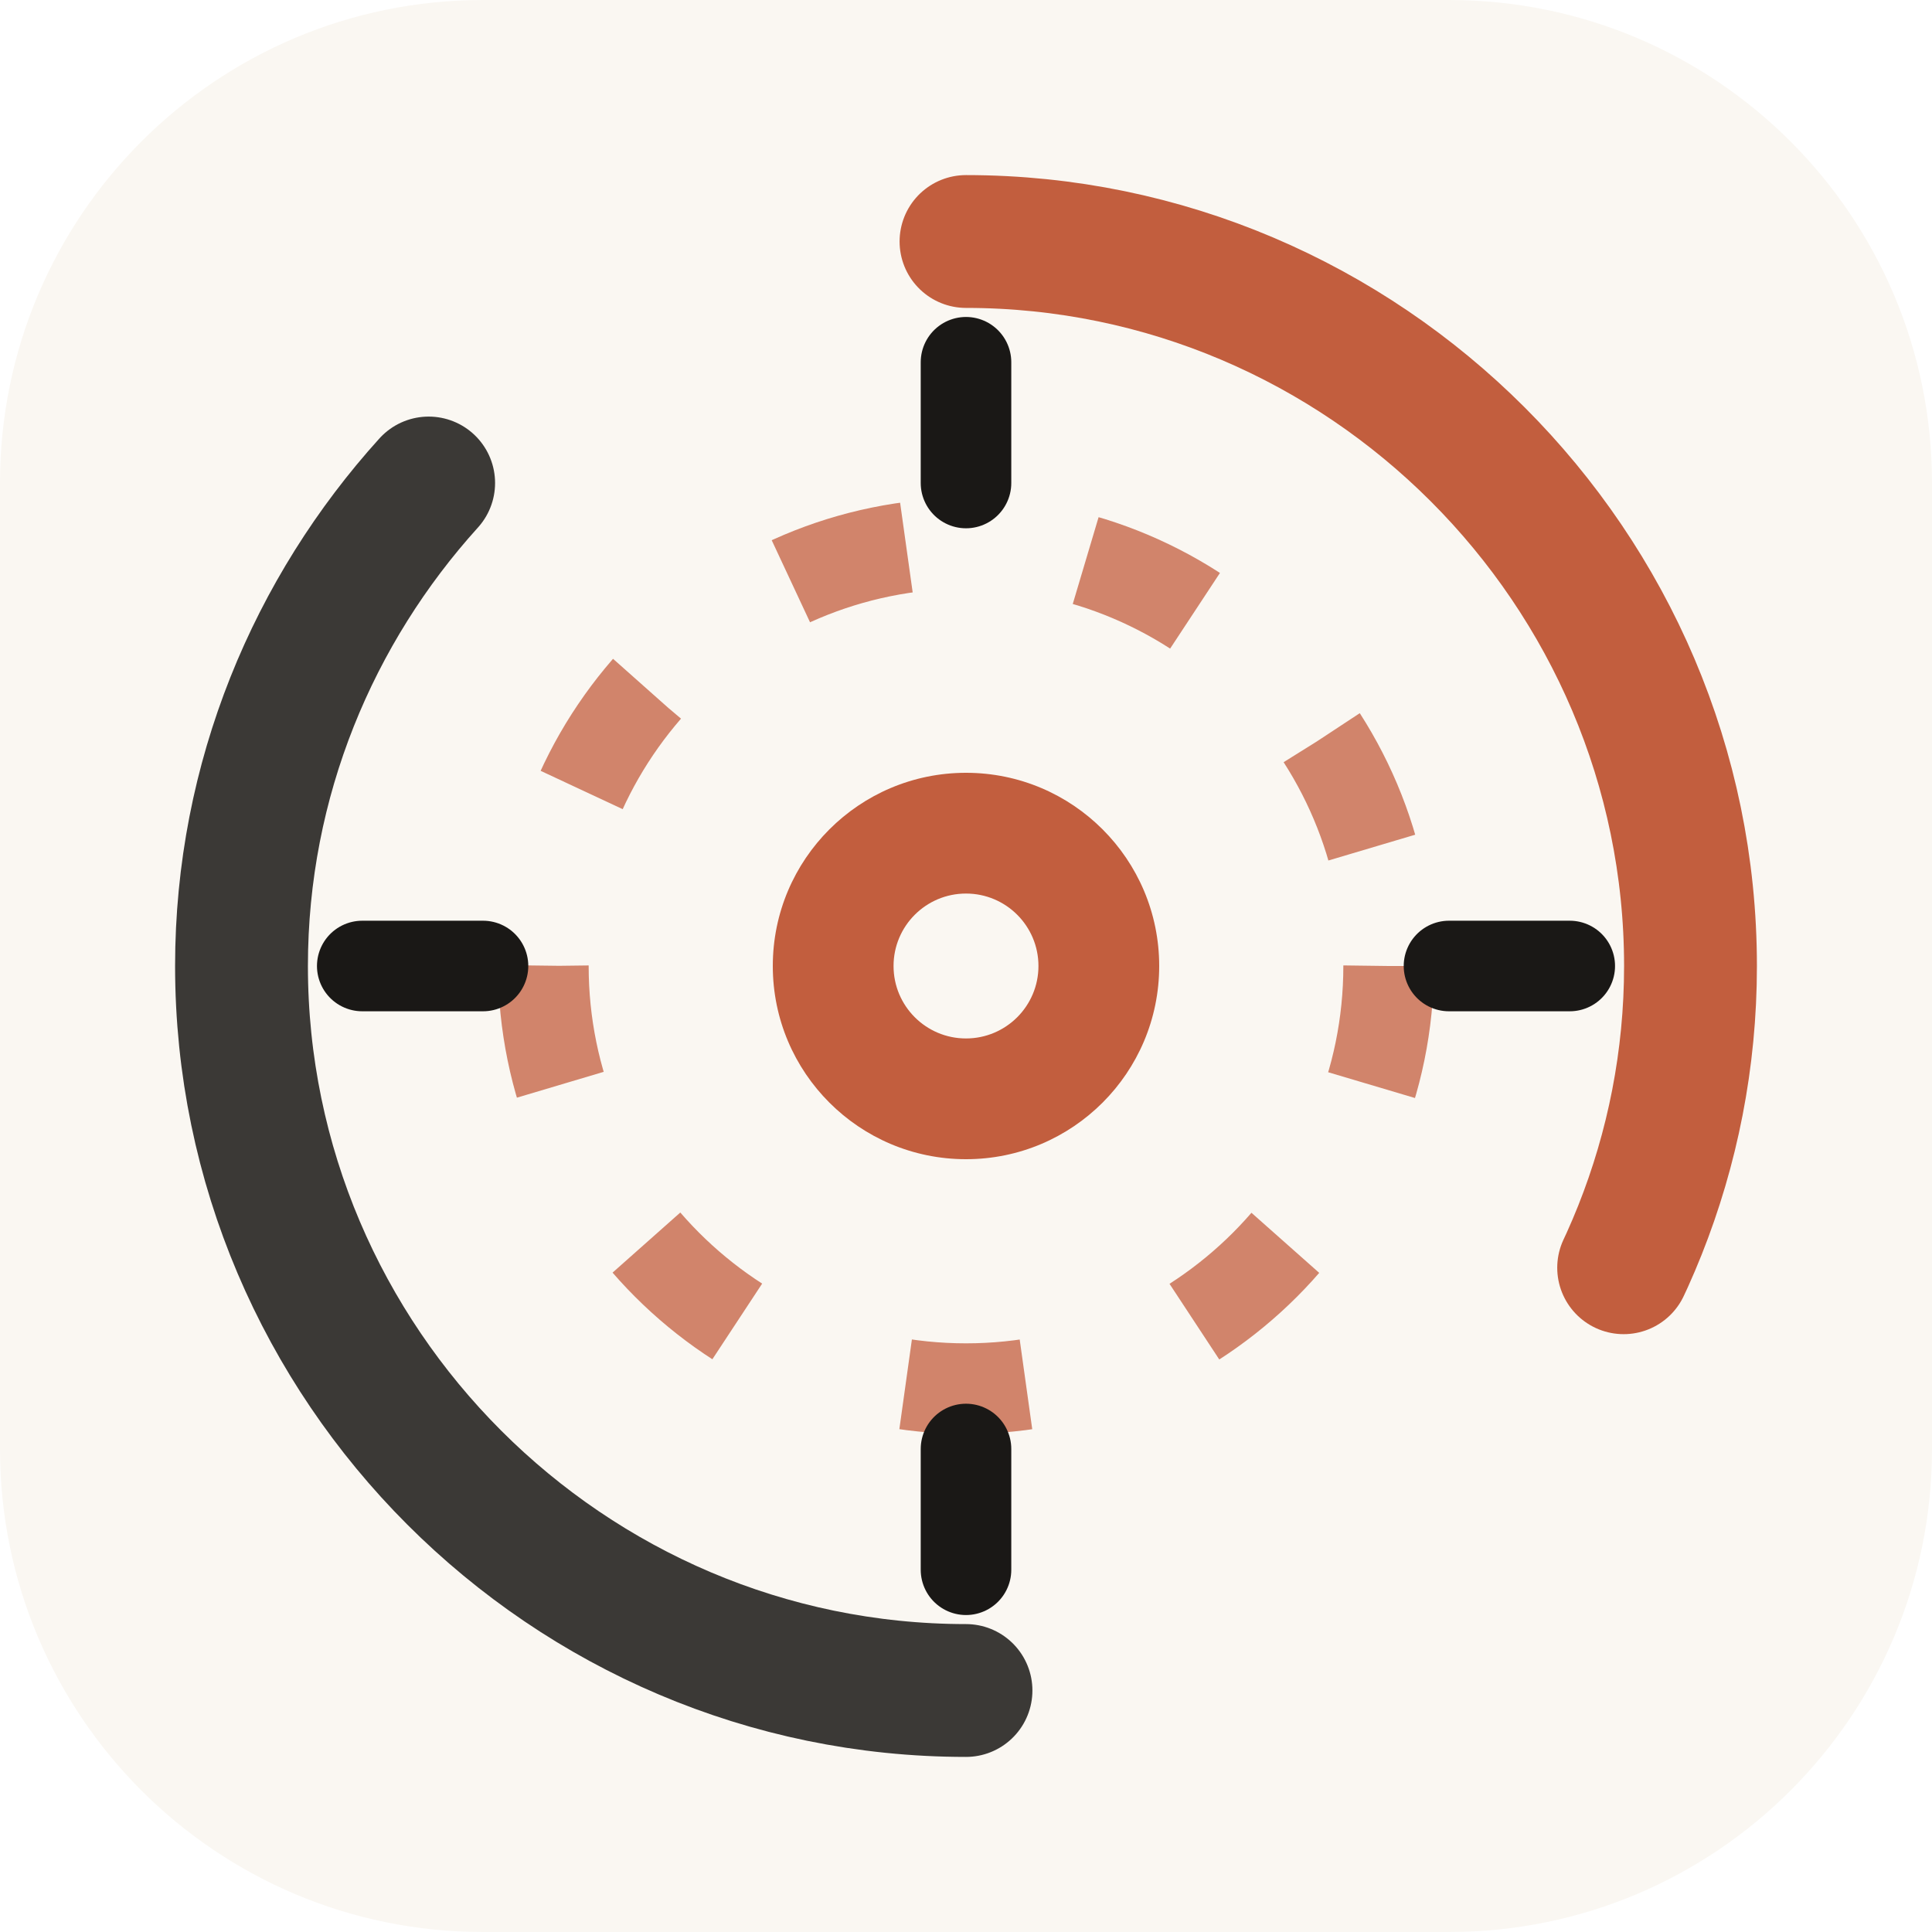
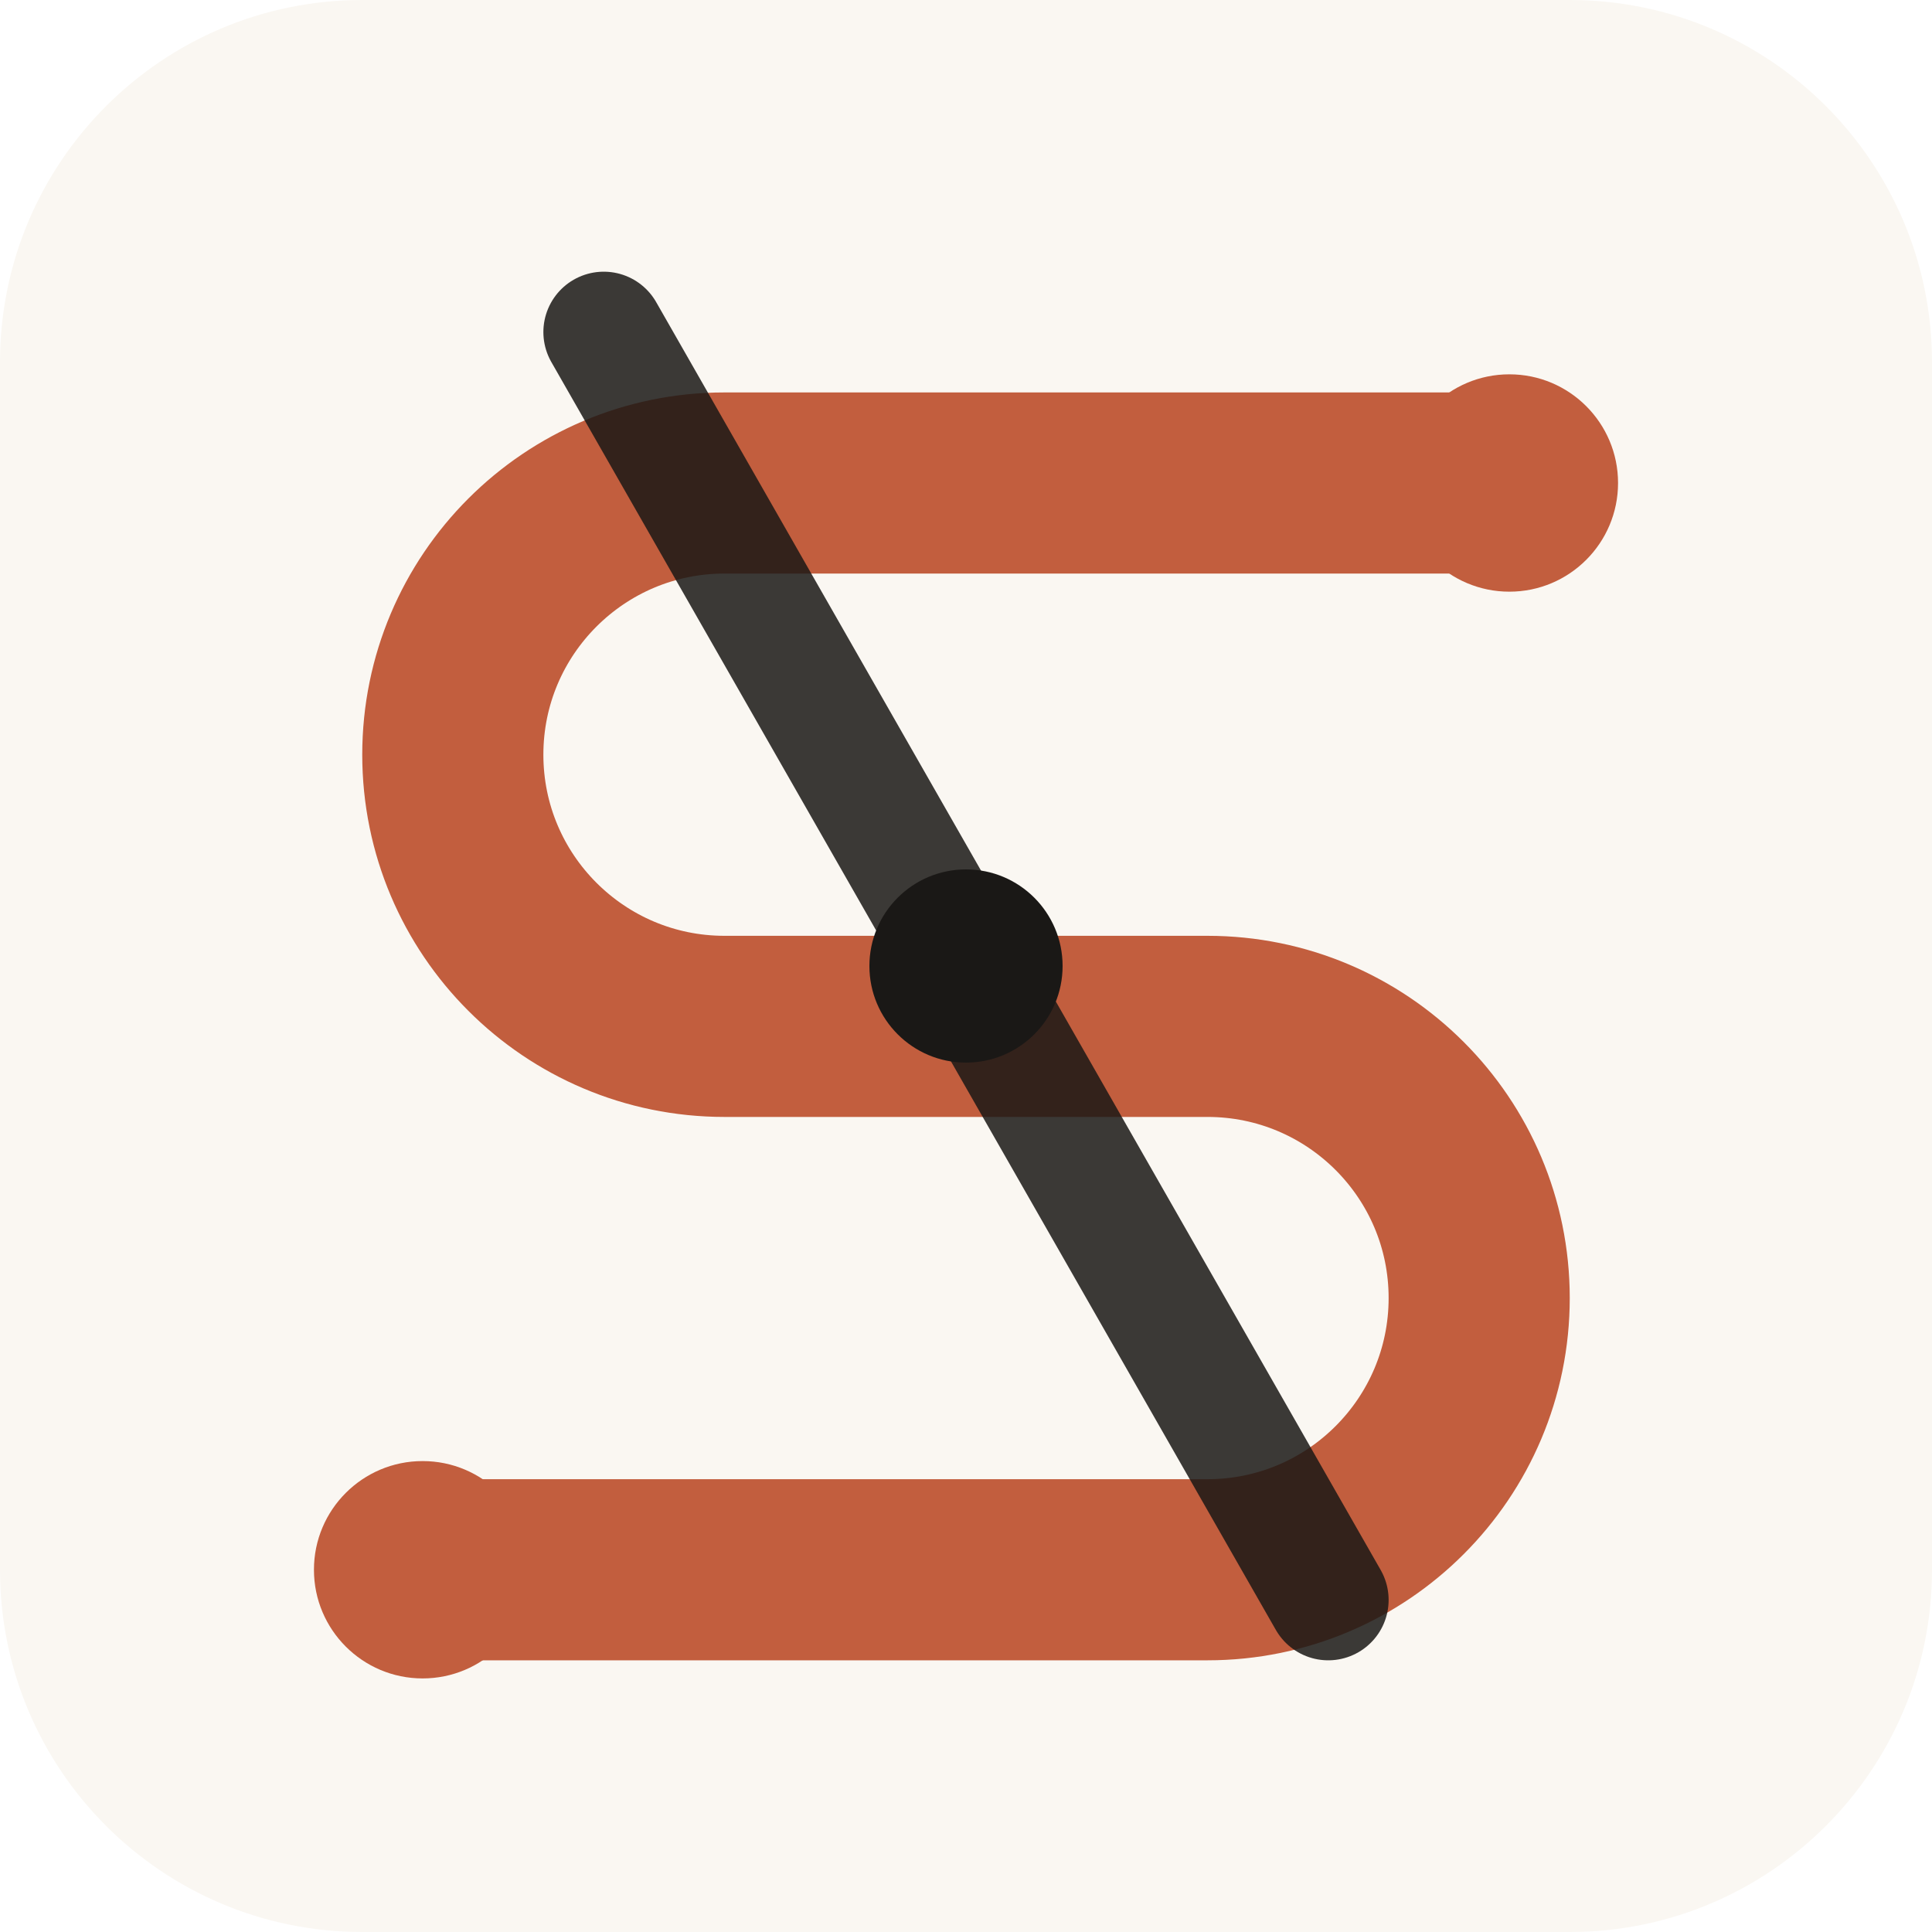
<svg xmlns="http://www.w3.org/2000/svg" viewBox="0 0 32 32" width="32" height="32" fill="none">
-   <rect width="32" height="32" rx="8" fill="#FAF7F2" />
-   <path d="M 16 4 C 22.6 4 28 9.4 28 16 C 28 19.1 26.8 21.9 24.9 24" stroke="#C25E3E" stroke-width="2.2" stroke-linecap="round" stroke-dasharray="24 4" />
-   <path d="M 16 28 C 9.4 28 4 22.6 4 16 C 4 12.9 5.2 10.1 7.1 8" stroke="#1A1816" stroke-width="2.2" stroke-linecap="round" stroke-opacity="0.85" />
-   <circle cx="16" cy="16" r="7" stroke="#C25E3E" stroke-width="1.5" stroke-dasharray="2 3" stroke-opacity="0.75" />
-   <line x1="16" y1="6" x2="16" y2="8" stroke="#1A1816" stroke-width="1.5" stroke-linecap="round" />
-   <line x1="16" y1="24" x2="16" y2="26" stroke="#1A1816" stroke-width="1.5" stroke-linecap="round" />
-   <line x1="6" y1="16" x2="8" y2="16" stroke="#1A1816" stroke-width="1.5" stroke-linecap="round" />
-   <line x1="24" y1="16" x2="26" y2="16" stroke="#1A1816" stroke-width="1.5" stroke-linecap="round" />
-   <circle cx="16" cy="16" r="3.2" fill="#C25E3E" />
-   <circle cx="16" cy="16" r="1.2" fill="#FAF7F2" />
+   <rect width="32" height="32" rx="6" fill="#FAF7F2" />
+   <path d="M25 8H12C9.515 8 7.5 10.015 7.5 12.5C7.5 14.985 9.515 17 12 17H20C22.485 17 24.5 19.015 24.5 21.5C24.5 23.985 22.485 26 20 26H7" stroke="#C25E3E" stroke-width="3" stroke-linecap="round" stroke-linejoin="round" />
+   <path d="M10 5.5L22 26.5" stroke="#1A1816" stroke-width="2" stroke-linecap="round" stroke-opacity="0.85" />
+   <circle cx="25" cy="8" r="1.8" fill="#C25E3E" />
+   <circle cx="7" cy="26" r="1.8" fill="#C25E3E" />
+   <circle cx="16" cy="16" r="1.6" fill="#1A1816" />
</svg>
